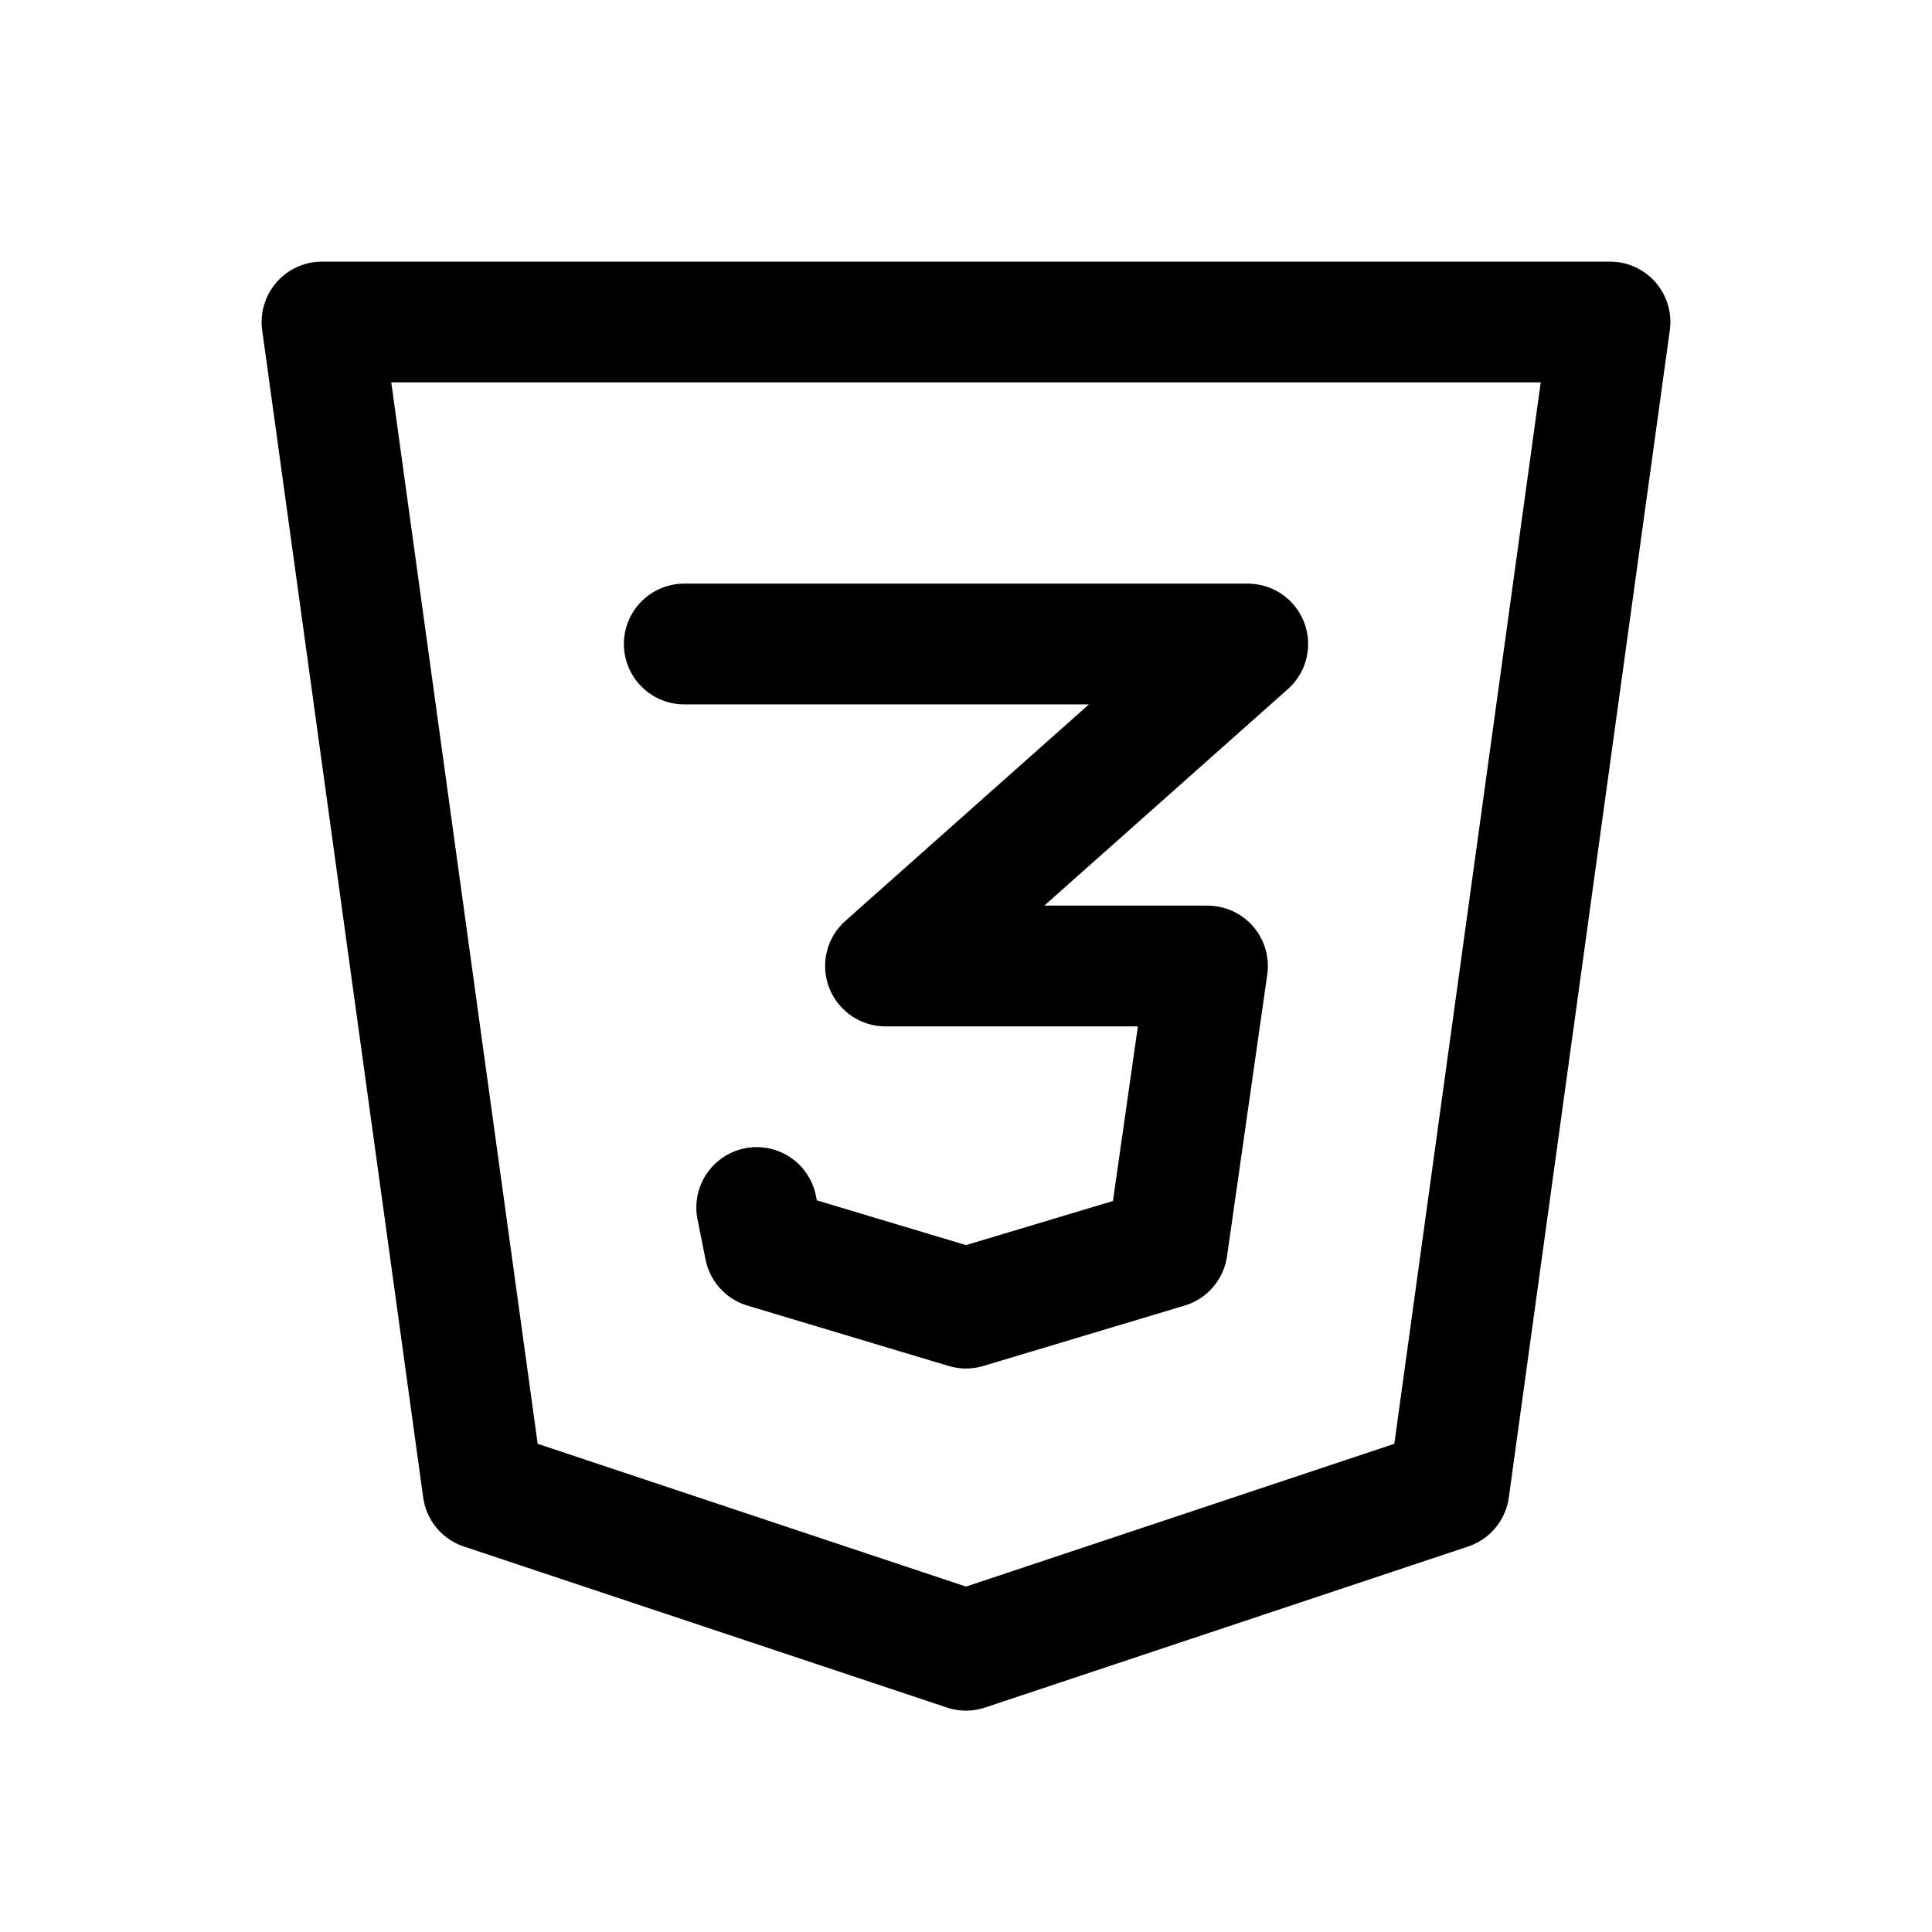
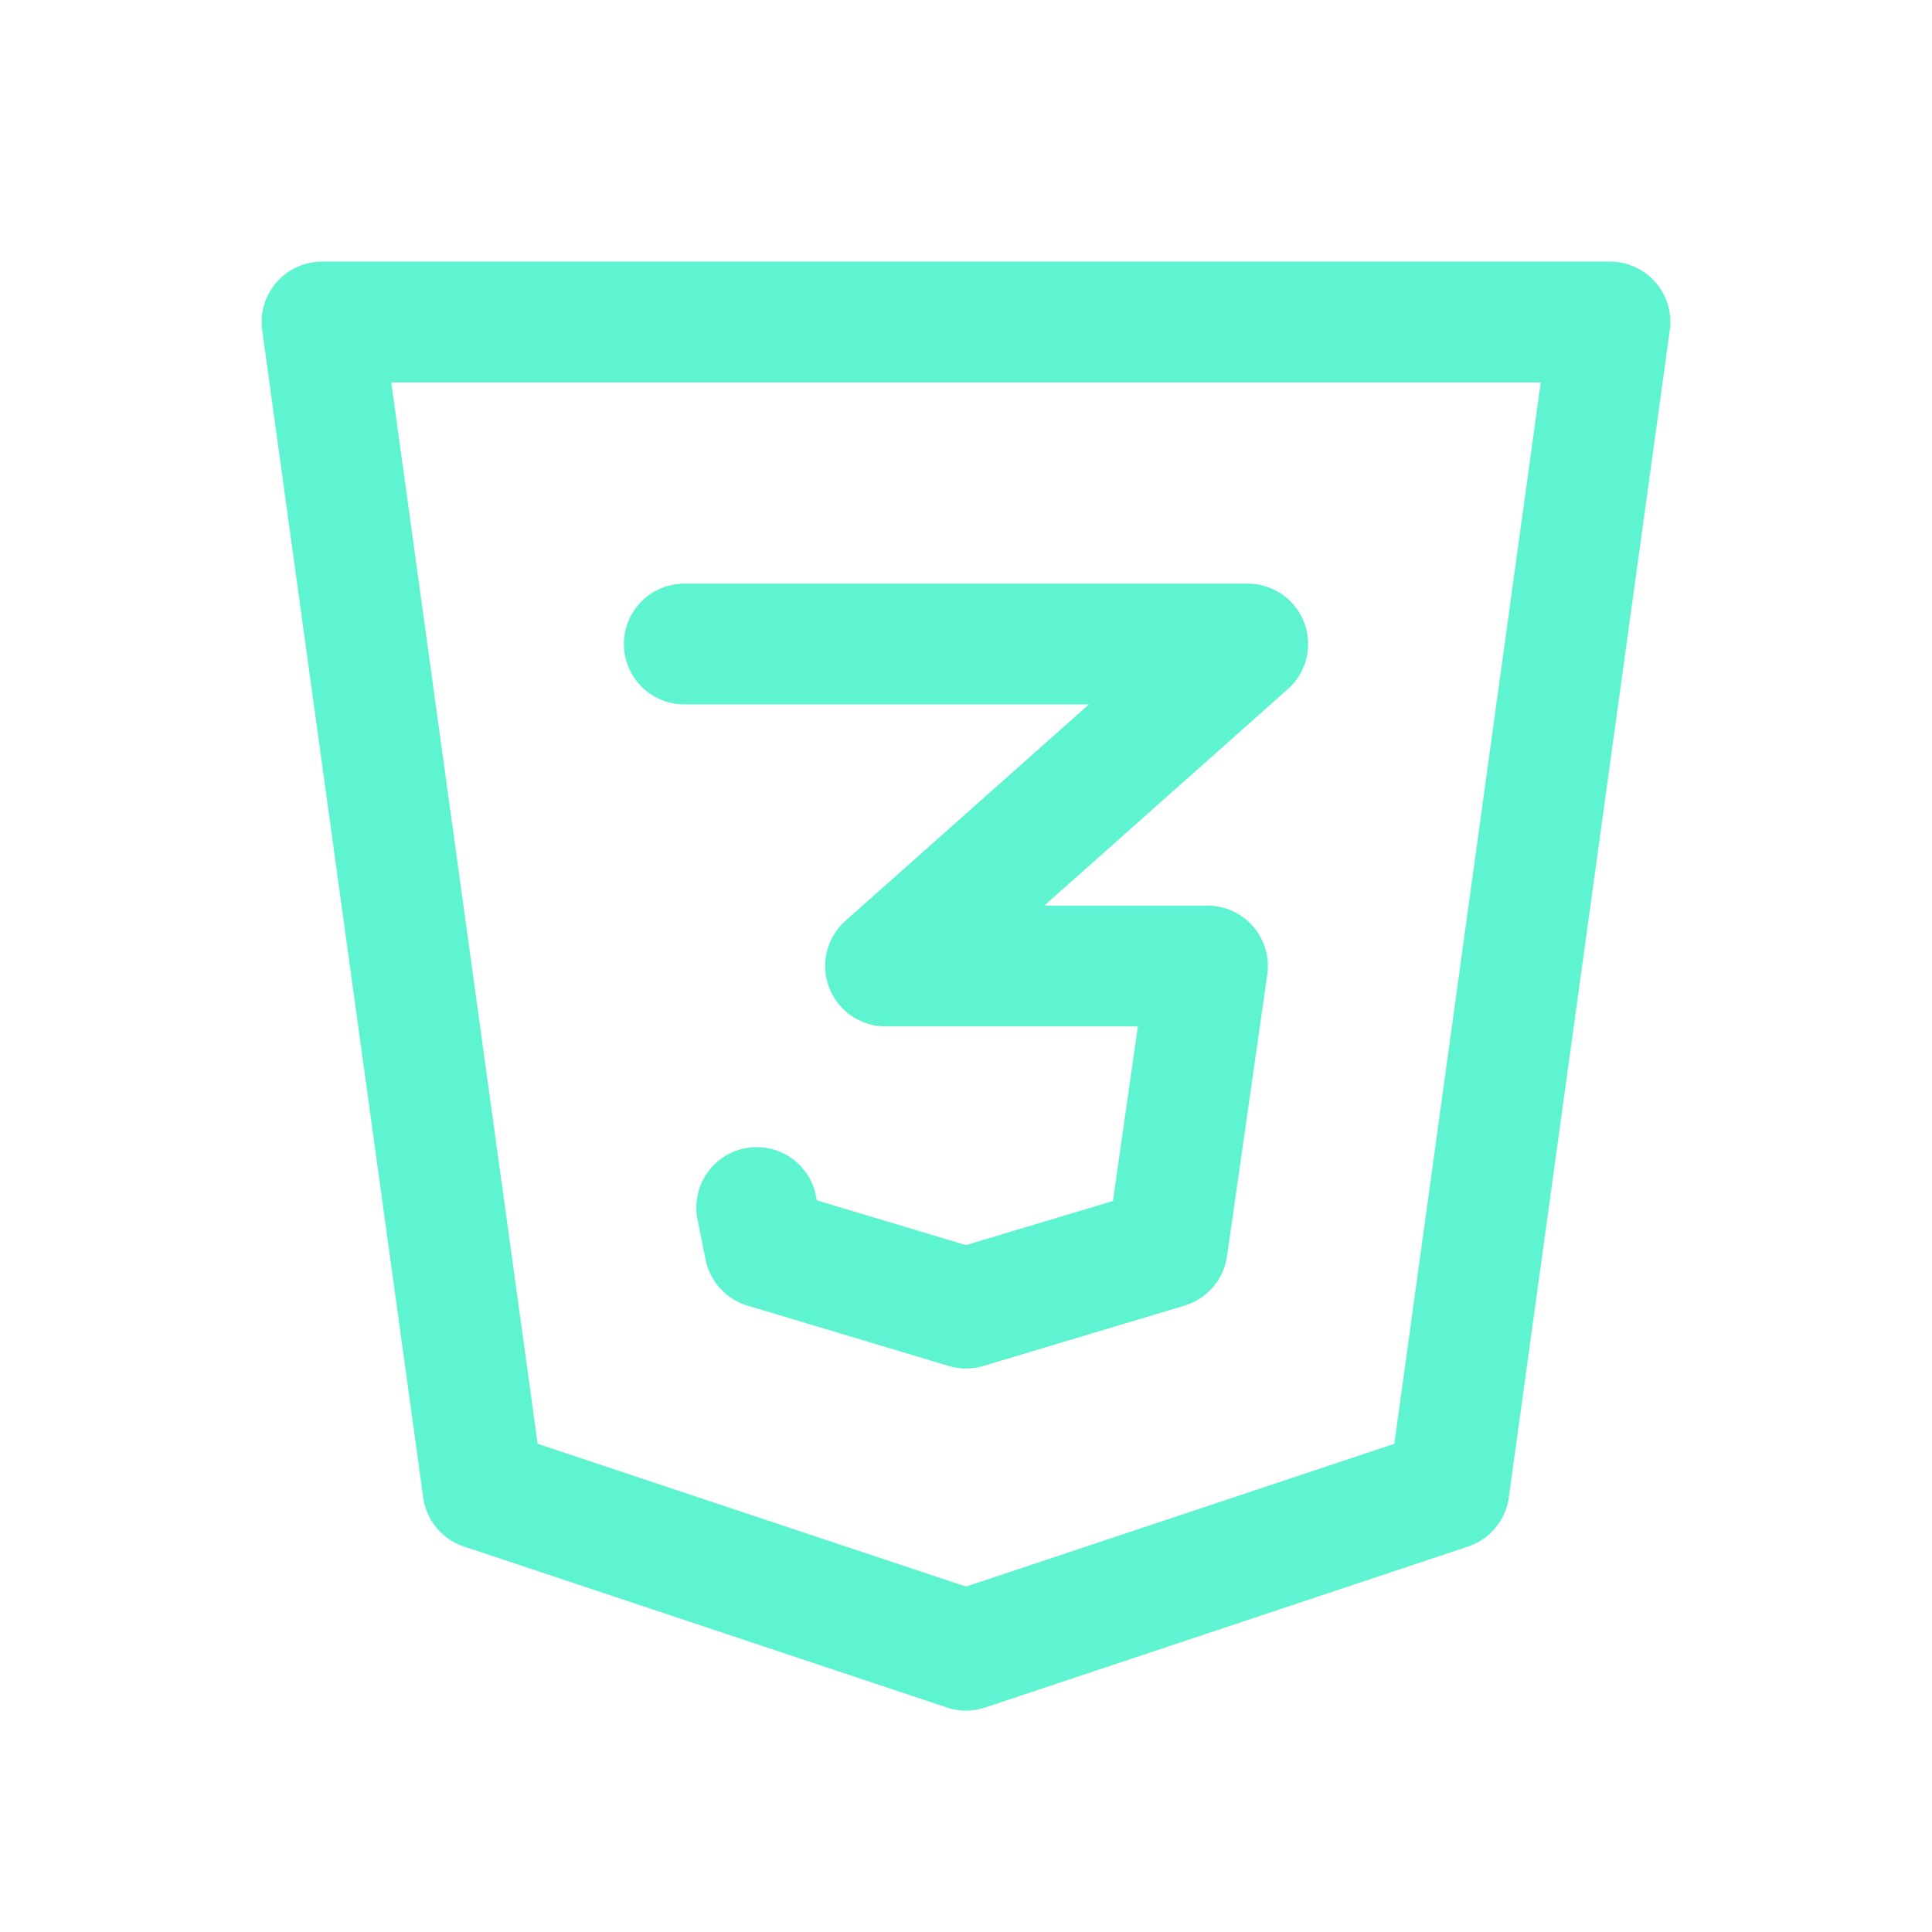
- <svg xmlns="http://www.w3.org/2000/svg" class="icon icon-tabler icon-tabler-brand-css3" width="60" height="60" viewBox="0 0 24 24" stroke-width="1.5" stroke="#000000" fill="none" stroke-linecap="round" stroke-linejoin="round">
+ <svg xmlns="http://www.w3.org/2000/svg" class="icon icon-tabler icon-tabler-brand-css3" width="60" height="60" viewBox="0 0 24 24" stroke-width="1.5" stroke="#5FF4D1" fill="none" stroke-linecap="round" stroke-linejoin="round">
  <path stroke="none" d="M0 0h24v24H0z" fill="none" />
  <path d="M20 4l-2 14.5l-6 2l-6 -2l-2 -14.5z" />
  <path d="M8.5 8h7l-4.5 4h4l-.5 3.5l-2.5 .75l-2.5 -.75l-.1 -.5" />
</svg>
